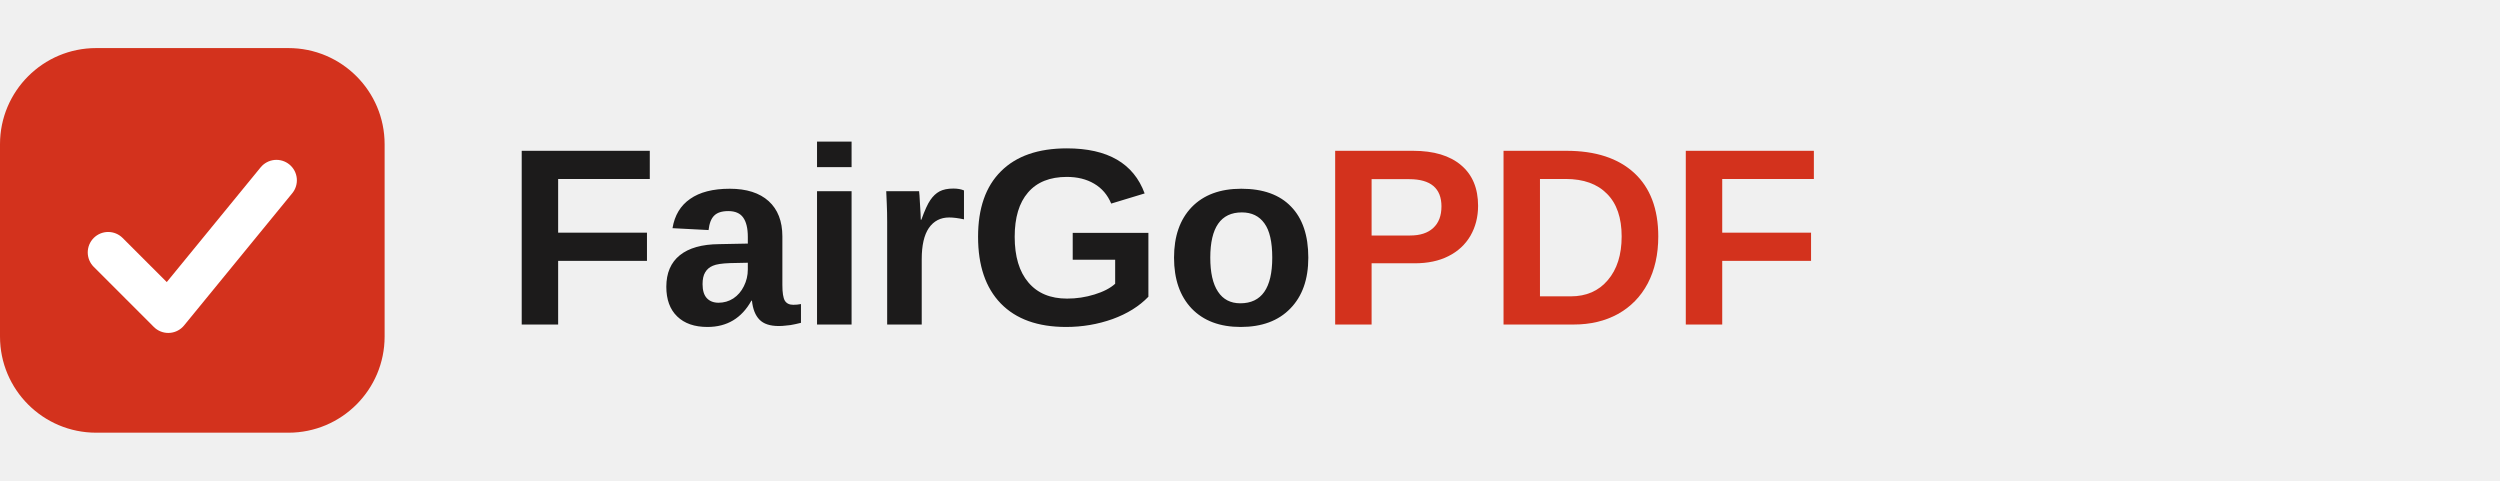
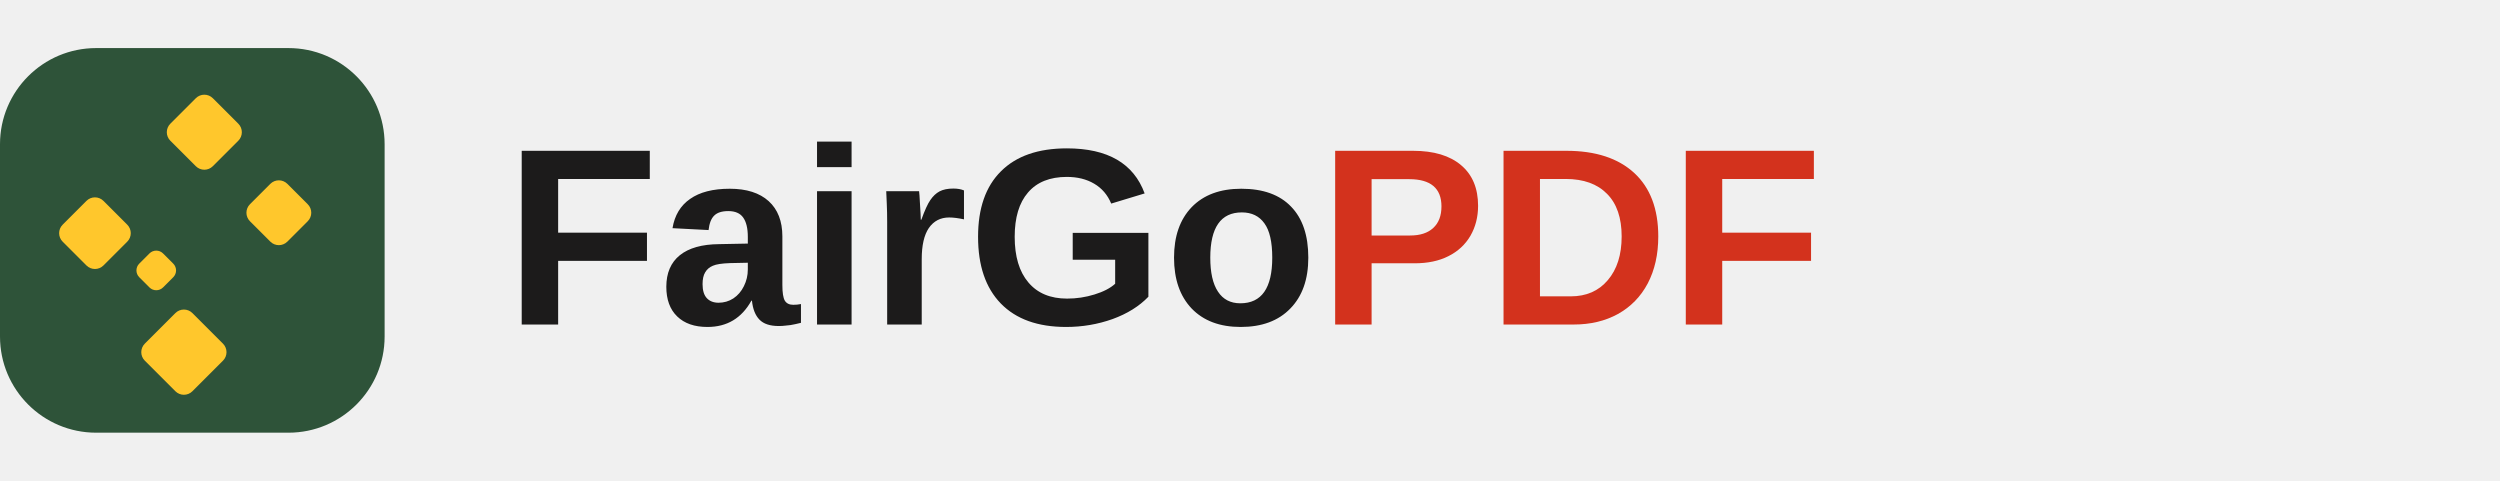
<svg xmlns="http://www.w3.org/2000/svg" viewBox="0 0 208 40" role="img" aria-label="FairGo PDF logo">
-   <rect x="0" y="4" width="32" height="32" rx="8" fill="#d3321d" />
-   <path d="M9 21l5 5 9-11" fill="none" stroke="#ffffff" stroke-width="3.4" stroke-linecap="round" stroke-linejoin="round" />
+   <rect x="0" y="4" width="32" height="32" rx="8" fill="#2E5339" />
+   <rect x="14.5" y="8.5" width="5" height="5" rx="1" fill="#FFC72C" transform="rotate(45 17 11)" />
+   <rect x="21" y="15.5" width="4.4" height="4.4" rx="1" fill="#FFC72C" transform="rotate(45 23.2 17.7)" />
+   <rect x="12.5" y="26.5" width="5.6" height="5.6" rx="1" fill="#FFC72C" transform="rotate(45 15.3 29.3)" />
+   <rect x="5.5" y="17" width="4.8" height="4.8" rx="1" fill="#FFC72C" transform="rotate(45 7.9 19.4)" />
+   <rect x="11.6" y="21.1" width="2.8" height="2.8" rx="0.8" fill="#FFC72C" transform="rotate(45 13 22.5)" />
  <text x="42" y="27" font-family="Arial, Helvetica, sans-serif" font-size="21" font-weight="700" fill="#1c1b1b">FairGo<tspan fill="#d3321d">PDF</tspan>
  </text>
</svg>
